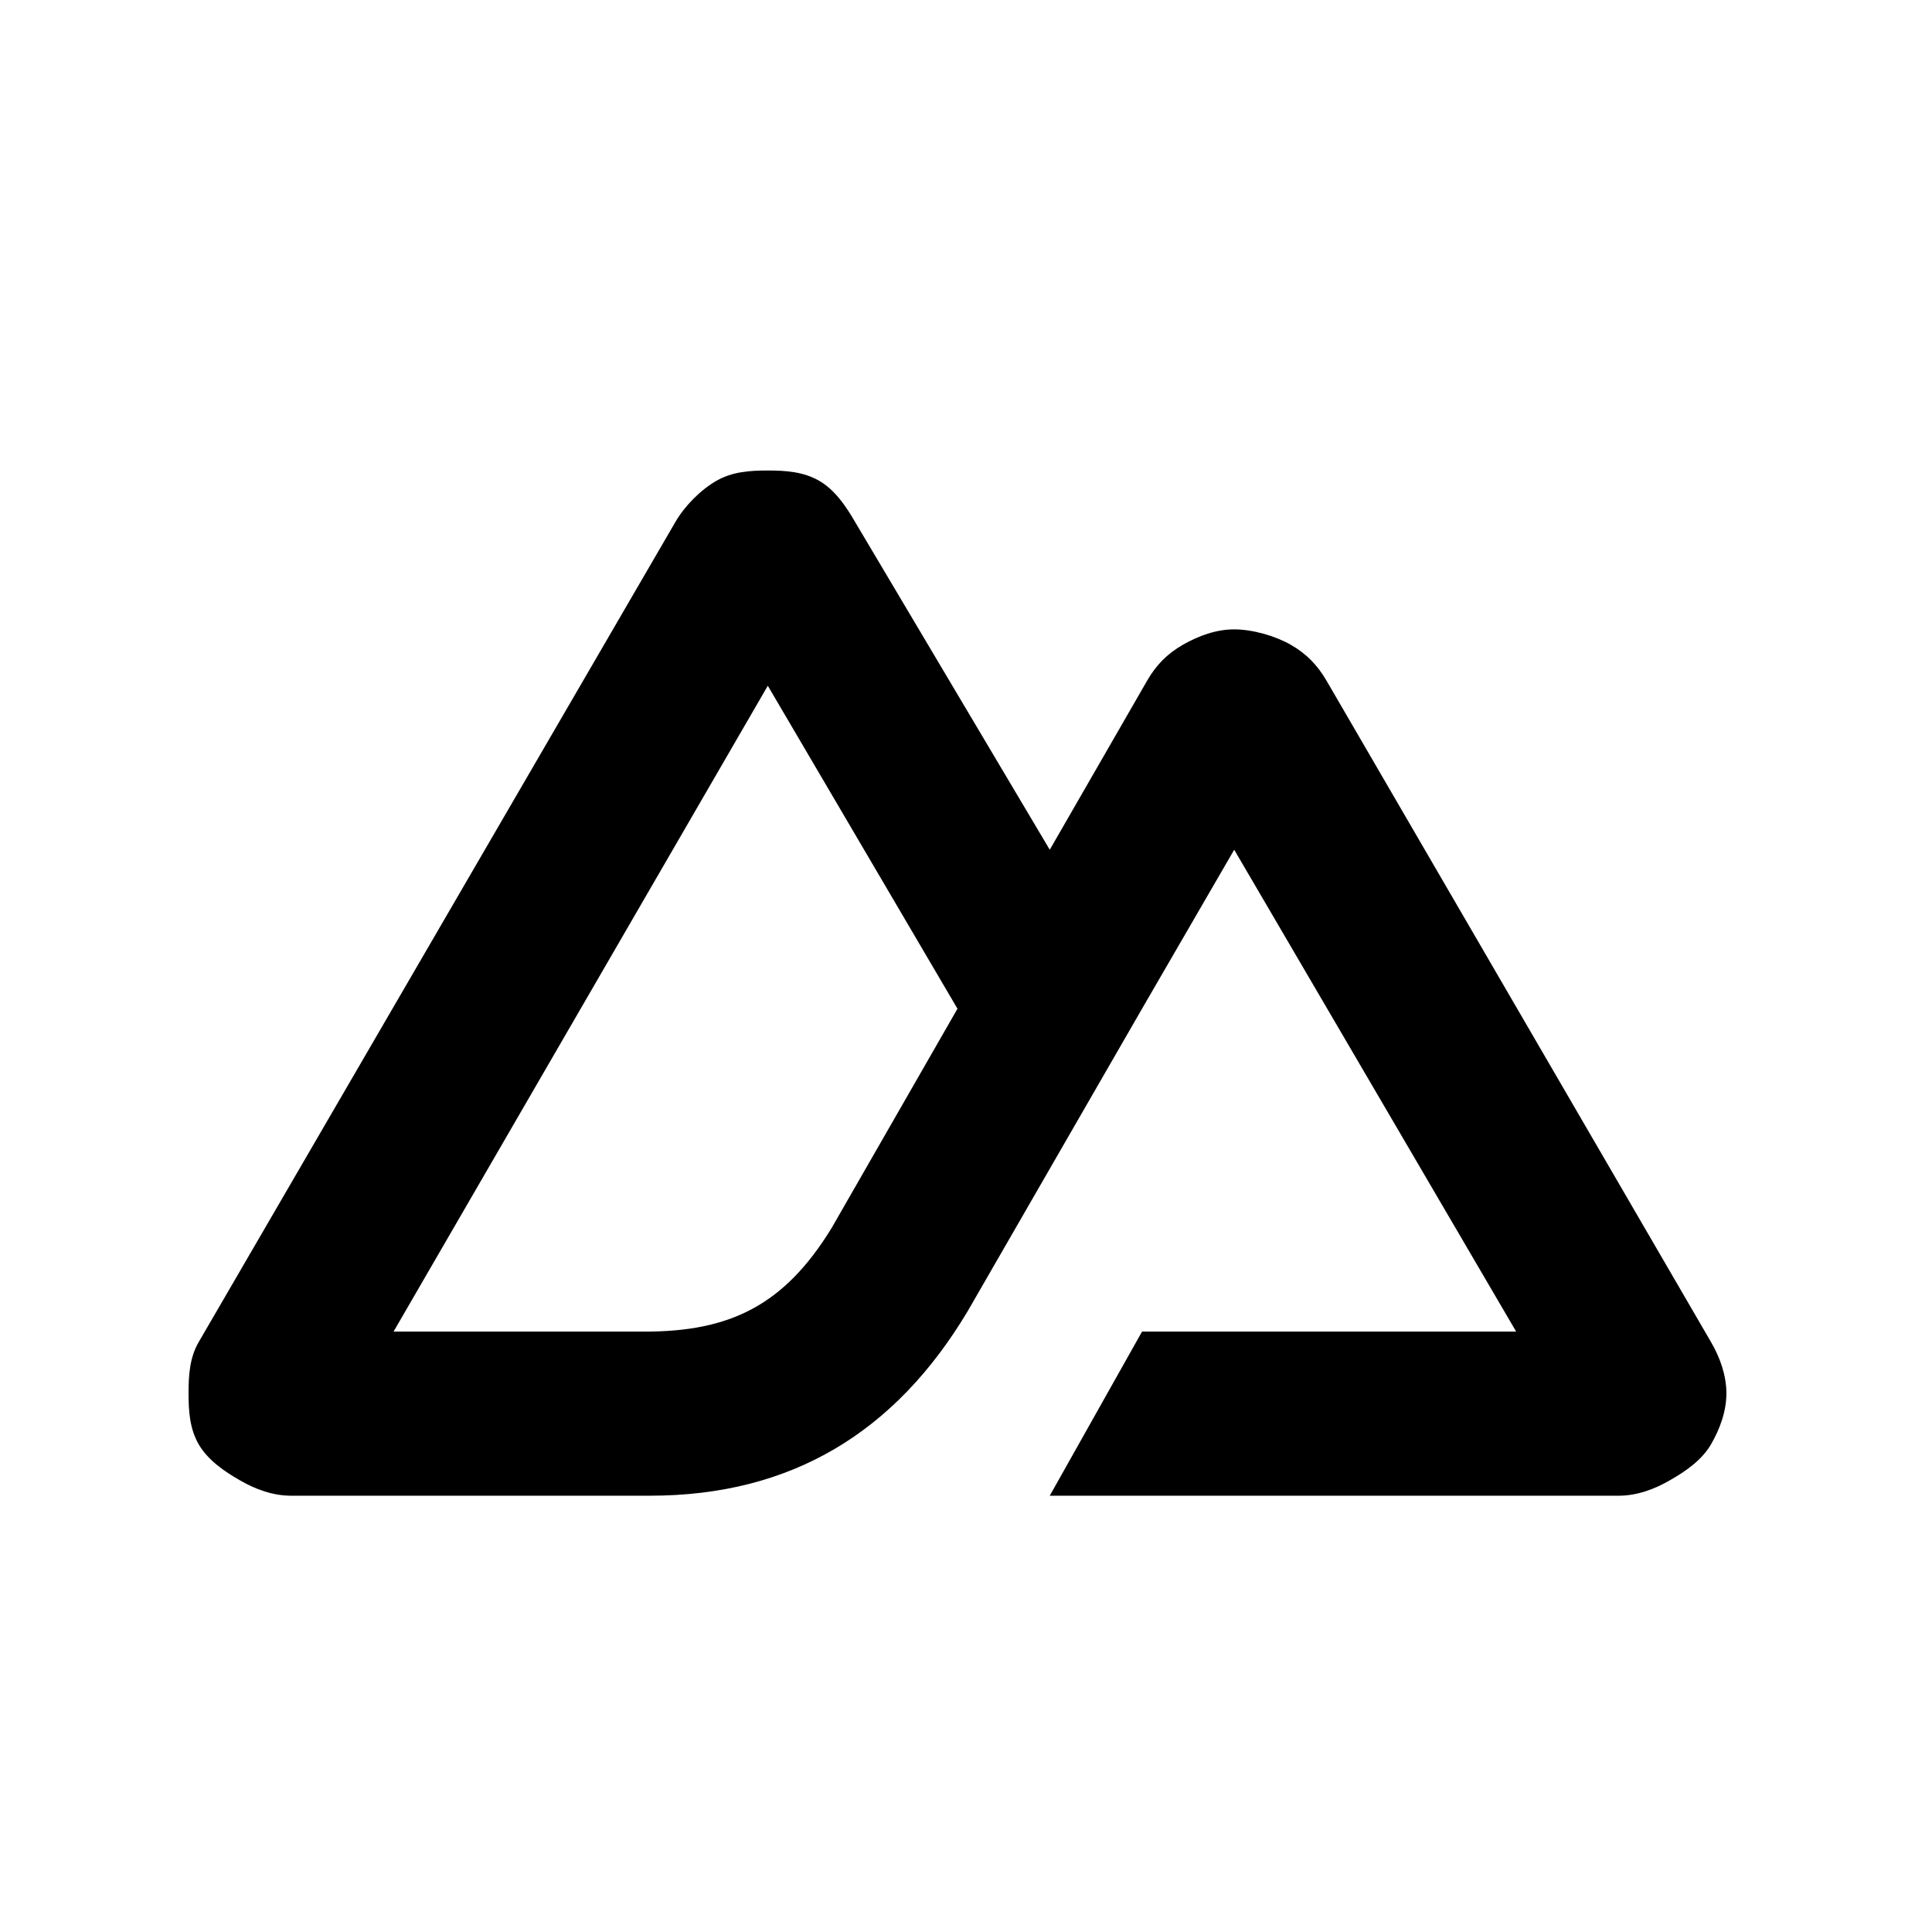
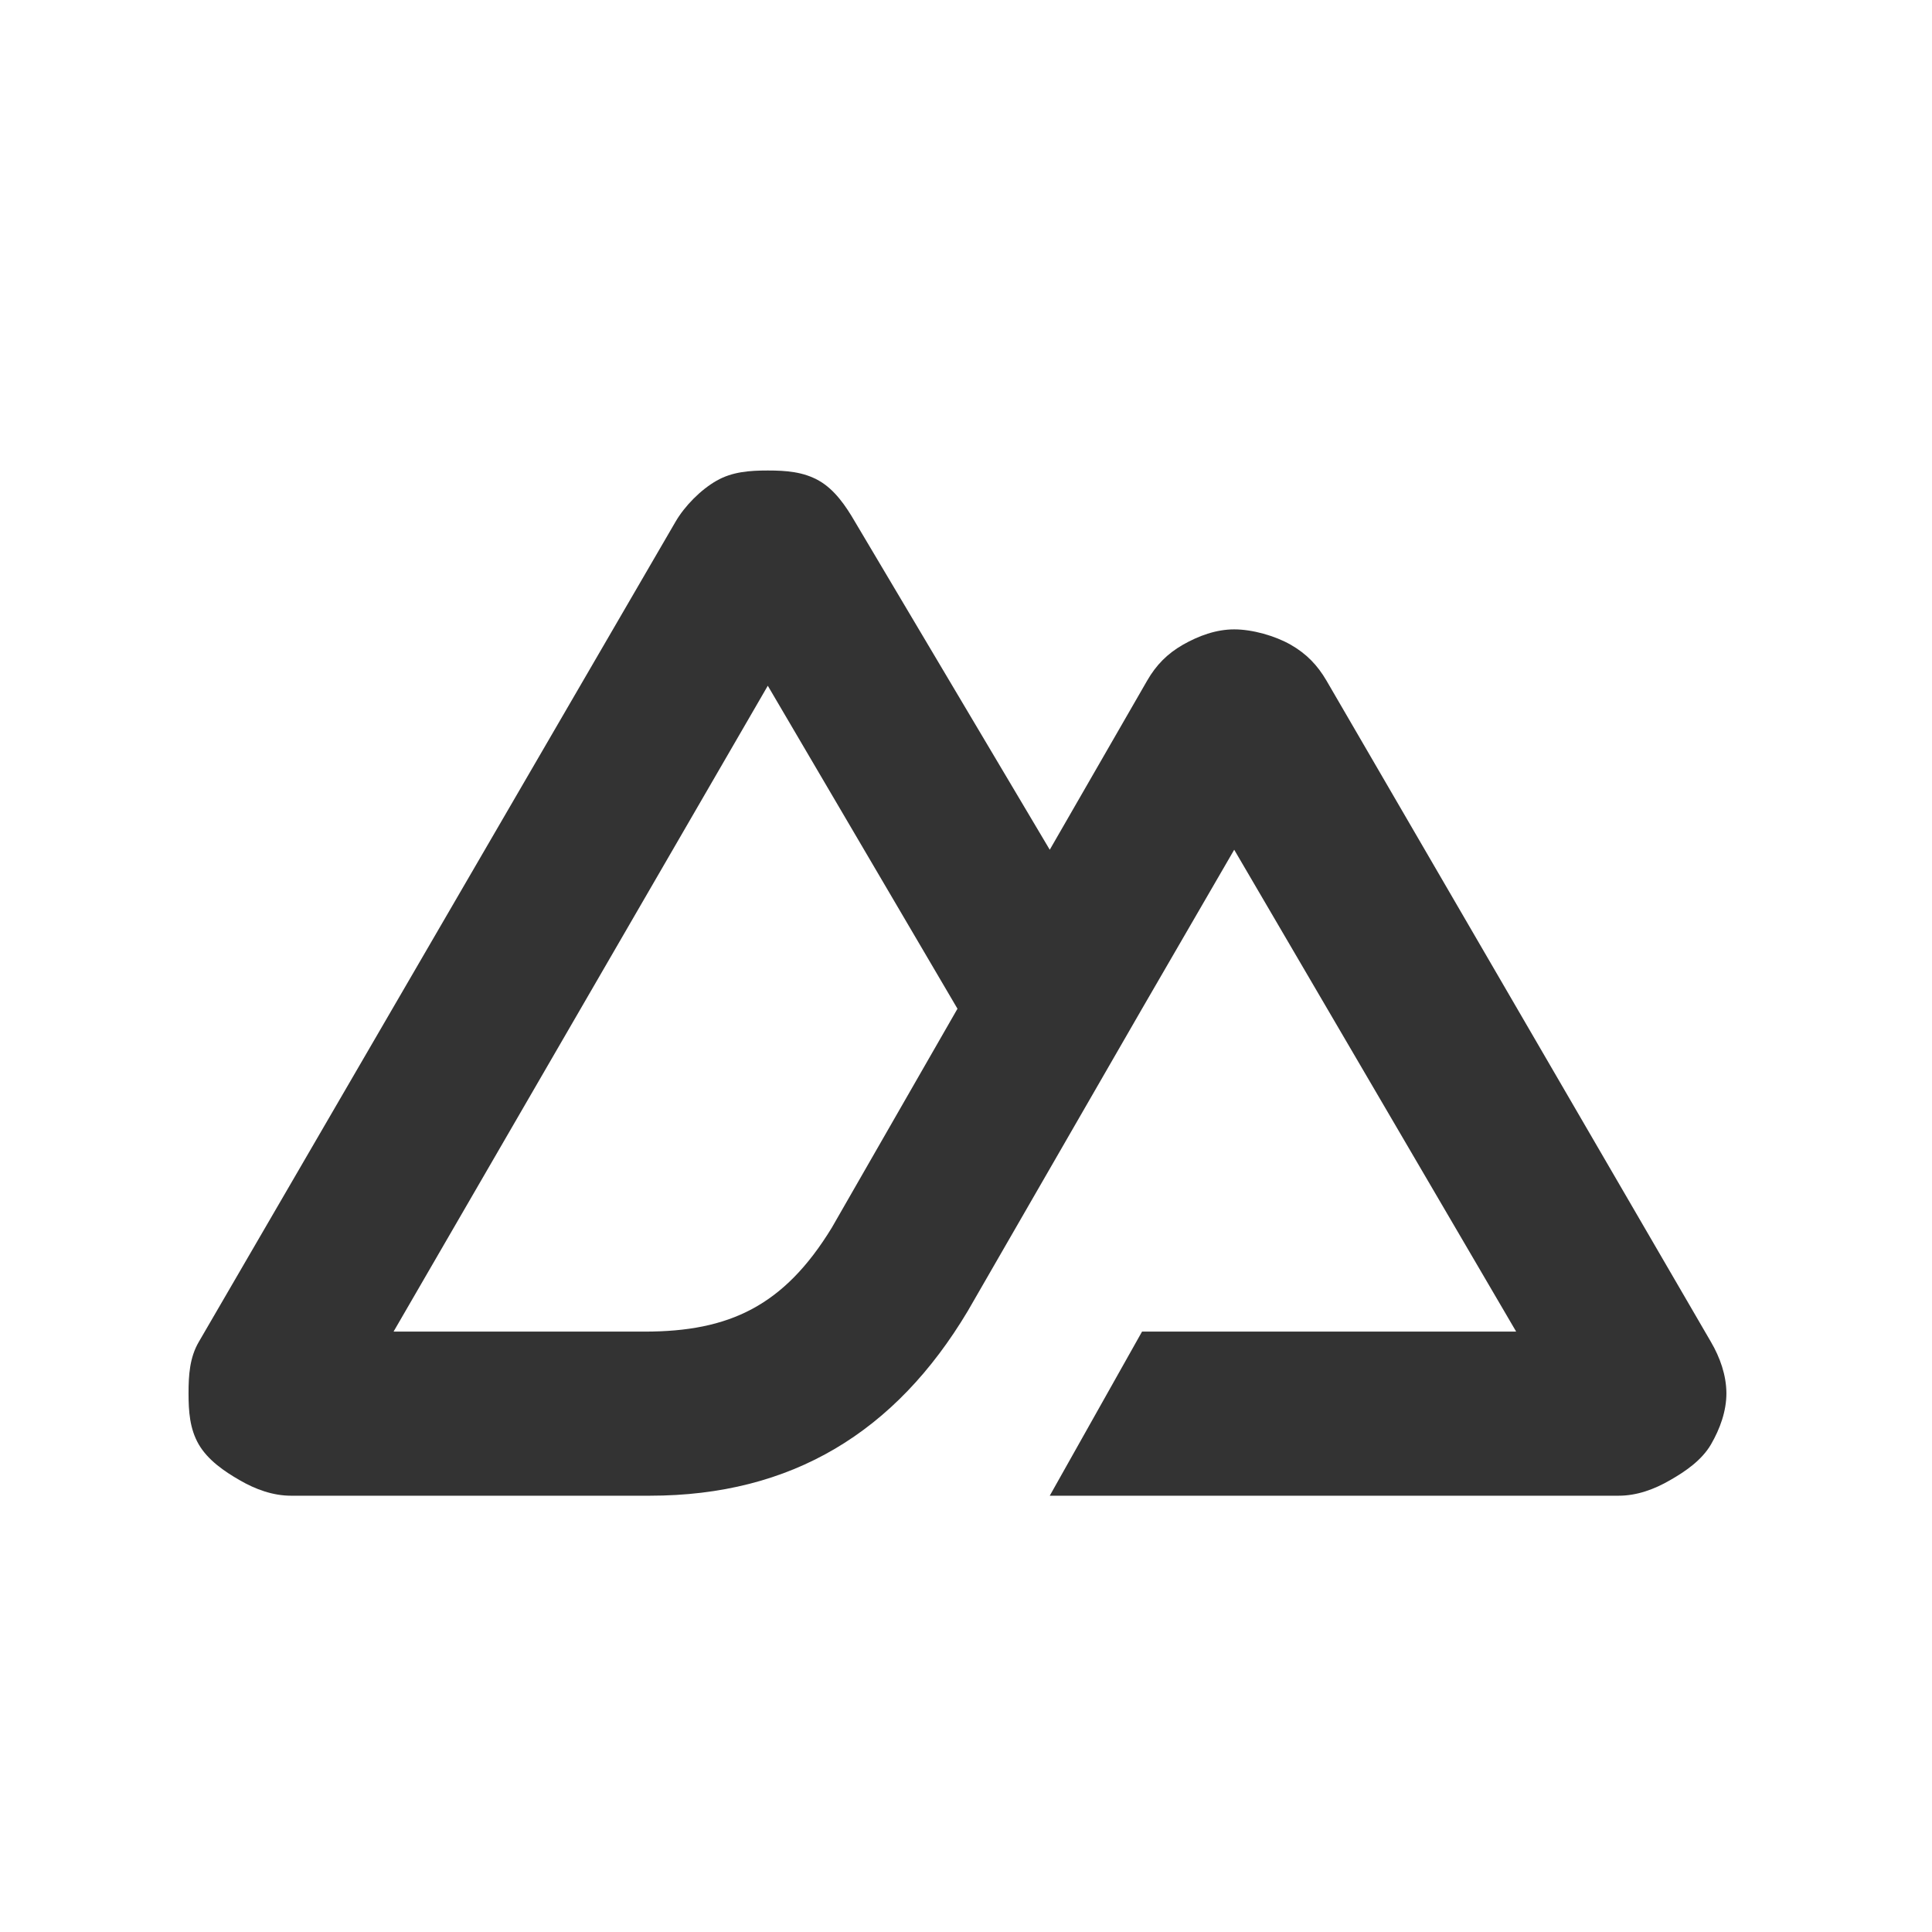
<svg xmlns="http://www.w3.org/2000/svg" width="17" height="17" viewBox="0 0 17 17" fill="none">
-   <path d="M9.237 13.161H14.243C14.403 13.161 14.556 13.105 14.694 13.025C14.833 12.946 14.975 12.847 15.055 12.71C15.135 12.572 15.191 12.417 15.191 12.259C15.19 12.1 15.135 11.945 15.055 11.808L11.672 5.989C11.592 5.852 11.495 5.752 11.357 5.673C11.218 5.594 11.02 5.538 10.86 5.538C10.701 5.538 10.548 5.594 10.409 5.673C10.271 5.752 10.173 5.852 10.094 5.989L9.237 7.477L7.523 4.591C7.443 4.453 7.345 4.309 7.207 4.23C7.069 4.151 6.916 4.14 6.756 4.14C6.596 4.14 6.443 4.151 6.305 4.23C6.166 4.309 6.024 4.453 5.944 4.591L1.749 11.808C1.669 11.945 1.659 12.1 1.659 12.259C1.659 12.417 1.669 12.572 1.749 12.71C1.829 12.847 1.972 12.946 2.11 13.025C2.248 13.105 2.401 13.161 2.561 13.161H5.718C6.969 13.161 7.88 12.6 8.515 11.537L10.049 8.876L10.86 7.477L13.341 11.717H10.049L9.237 13.161ZM5.673 11.717H3.463L6.756 6.034L8.425 8.876L7.319 10.803C6.898 11.492 6.417 11.717 5.673 11.717Z" fill="black" />
+   <path d="M9.237 13.161H14.243C14.403 13.161 14.556 13.105 14.694 13.025C14.833 12.946 14.975 12.847 15.055 12.71C15.135 12.572 15.191 12.417 15.191 12.259C15.19 12.1 15.135 11.945 15.055 11.808L11.672 5.989C11.592 5.852 11.495 5.752 11.357 5.673C11.218 5.594 11.02 5.538 10.86 5.538C10.701 5.538 10.548 5.594 10.409 5.673C10.271 5.752 10.173 5.852 10.094 5.989L9.237 7.477L7.523 4.591C7.443 4.453 7.345 4.309 7.207 4.23C7.069 4.151 6.916 4.14 6.756 4.14C6.596 4.14 6.443 4.151 6.305 4.23C6.166 4.309 6.024 4.453 5.944 4.591L1.749 11.808C1.669 11.945 1.659 12.1 1.659 12.259C1.659 12.417 1.669 12.572 1.749 12.71C1.829 12.847 1.972 12.946 2.11 13.025C2.248 13.105 2.401 13.161 2.561 13.161H5.718C6.969 13.161 7.88 12.6 8.515 11.537L10.049 8.876L10.86 7.477L13.341 11.717H10.049L9.237 13.161ZM5.673 11.717H3.463L6.756 6.034L8.425 8.876L7.319 10.803C6.898 11.492 6.417 11.717 5.673 11.717Z" fill="#333" />
</svg>
